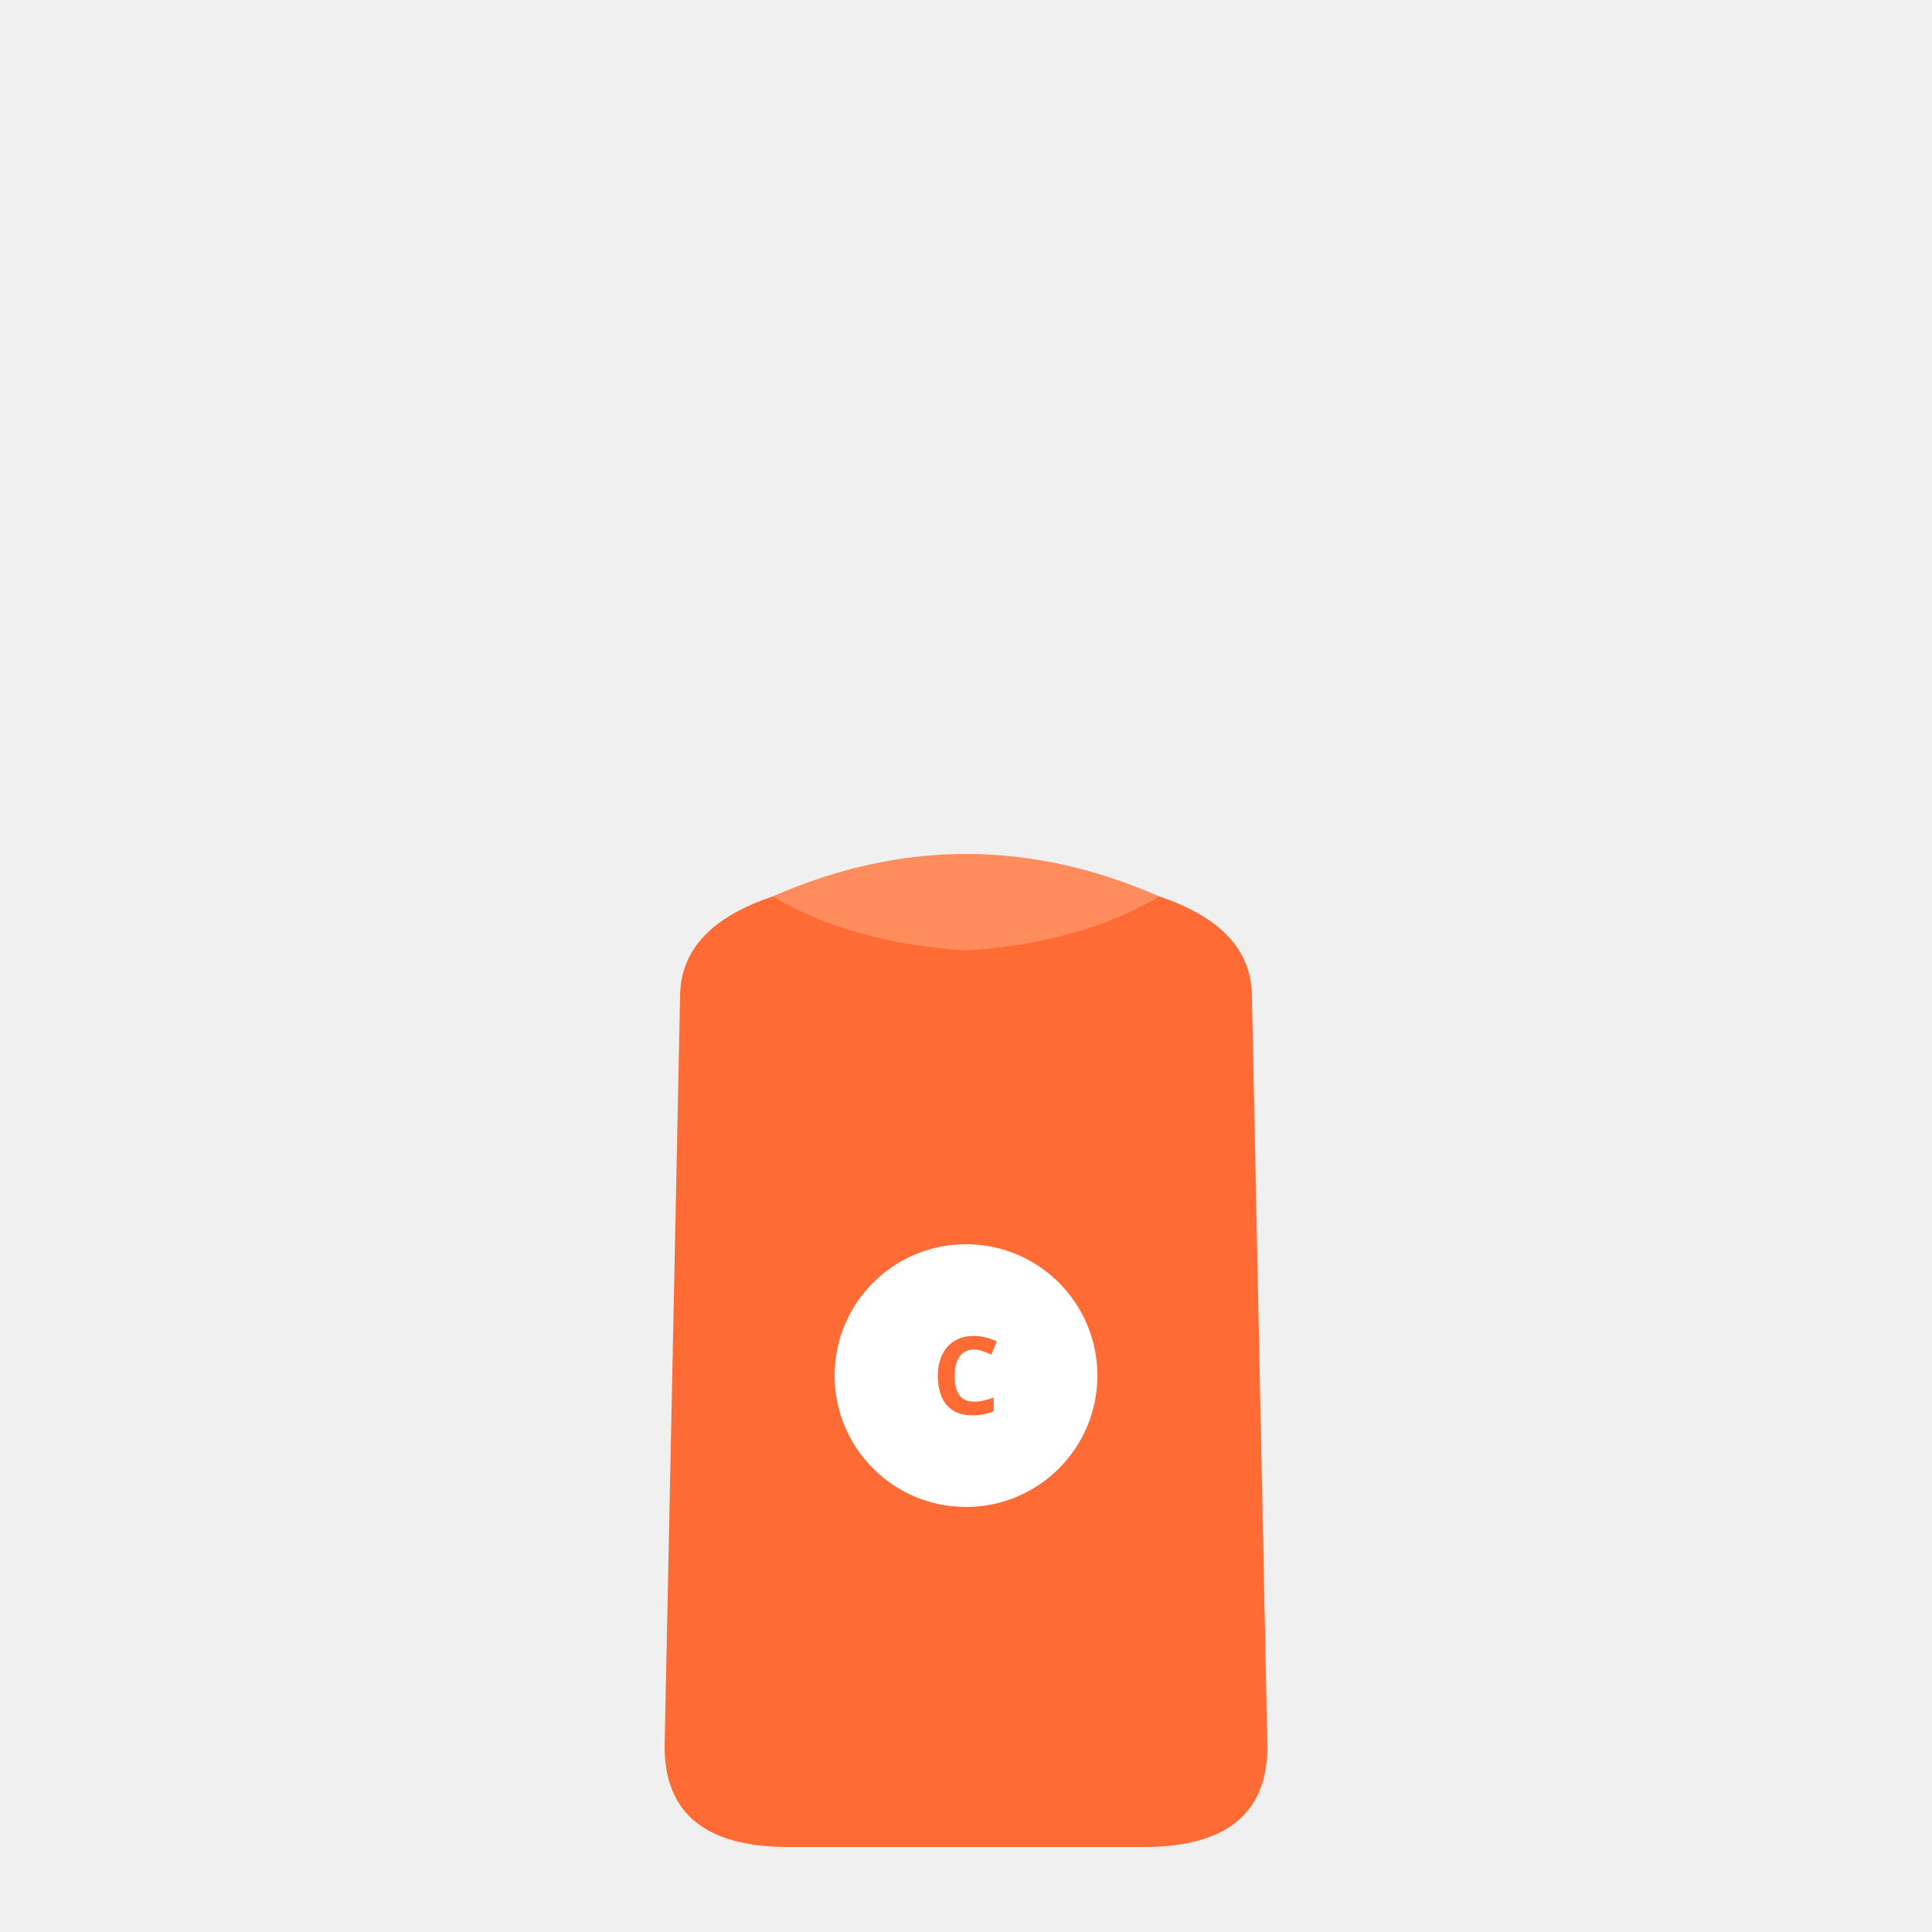
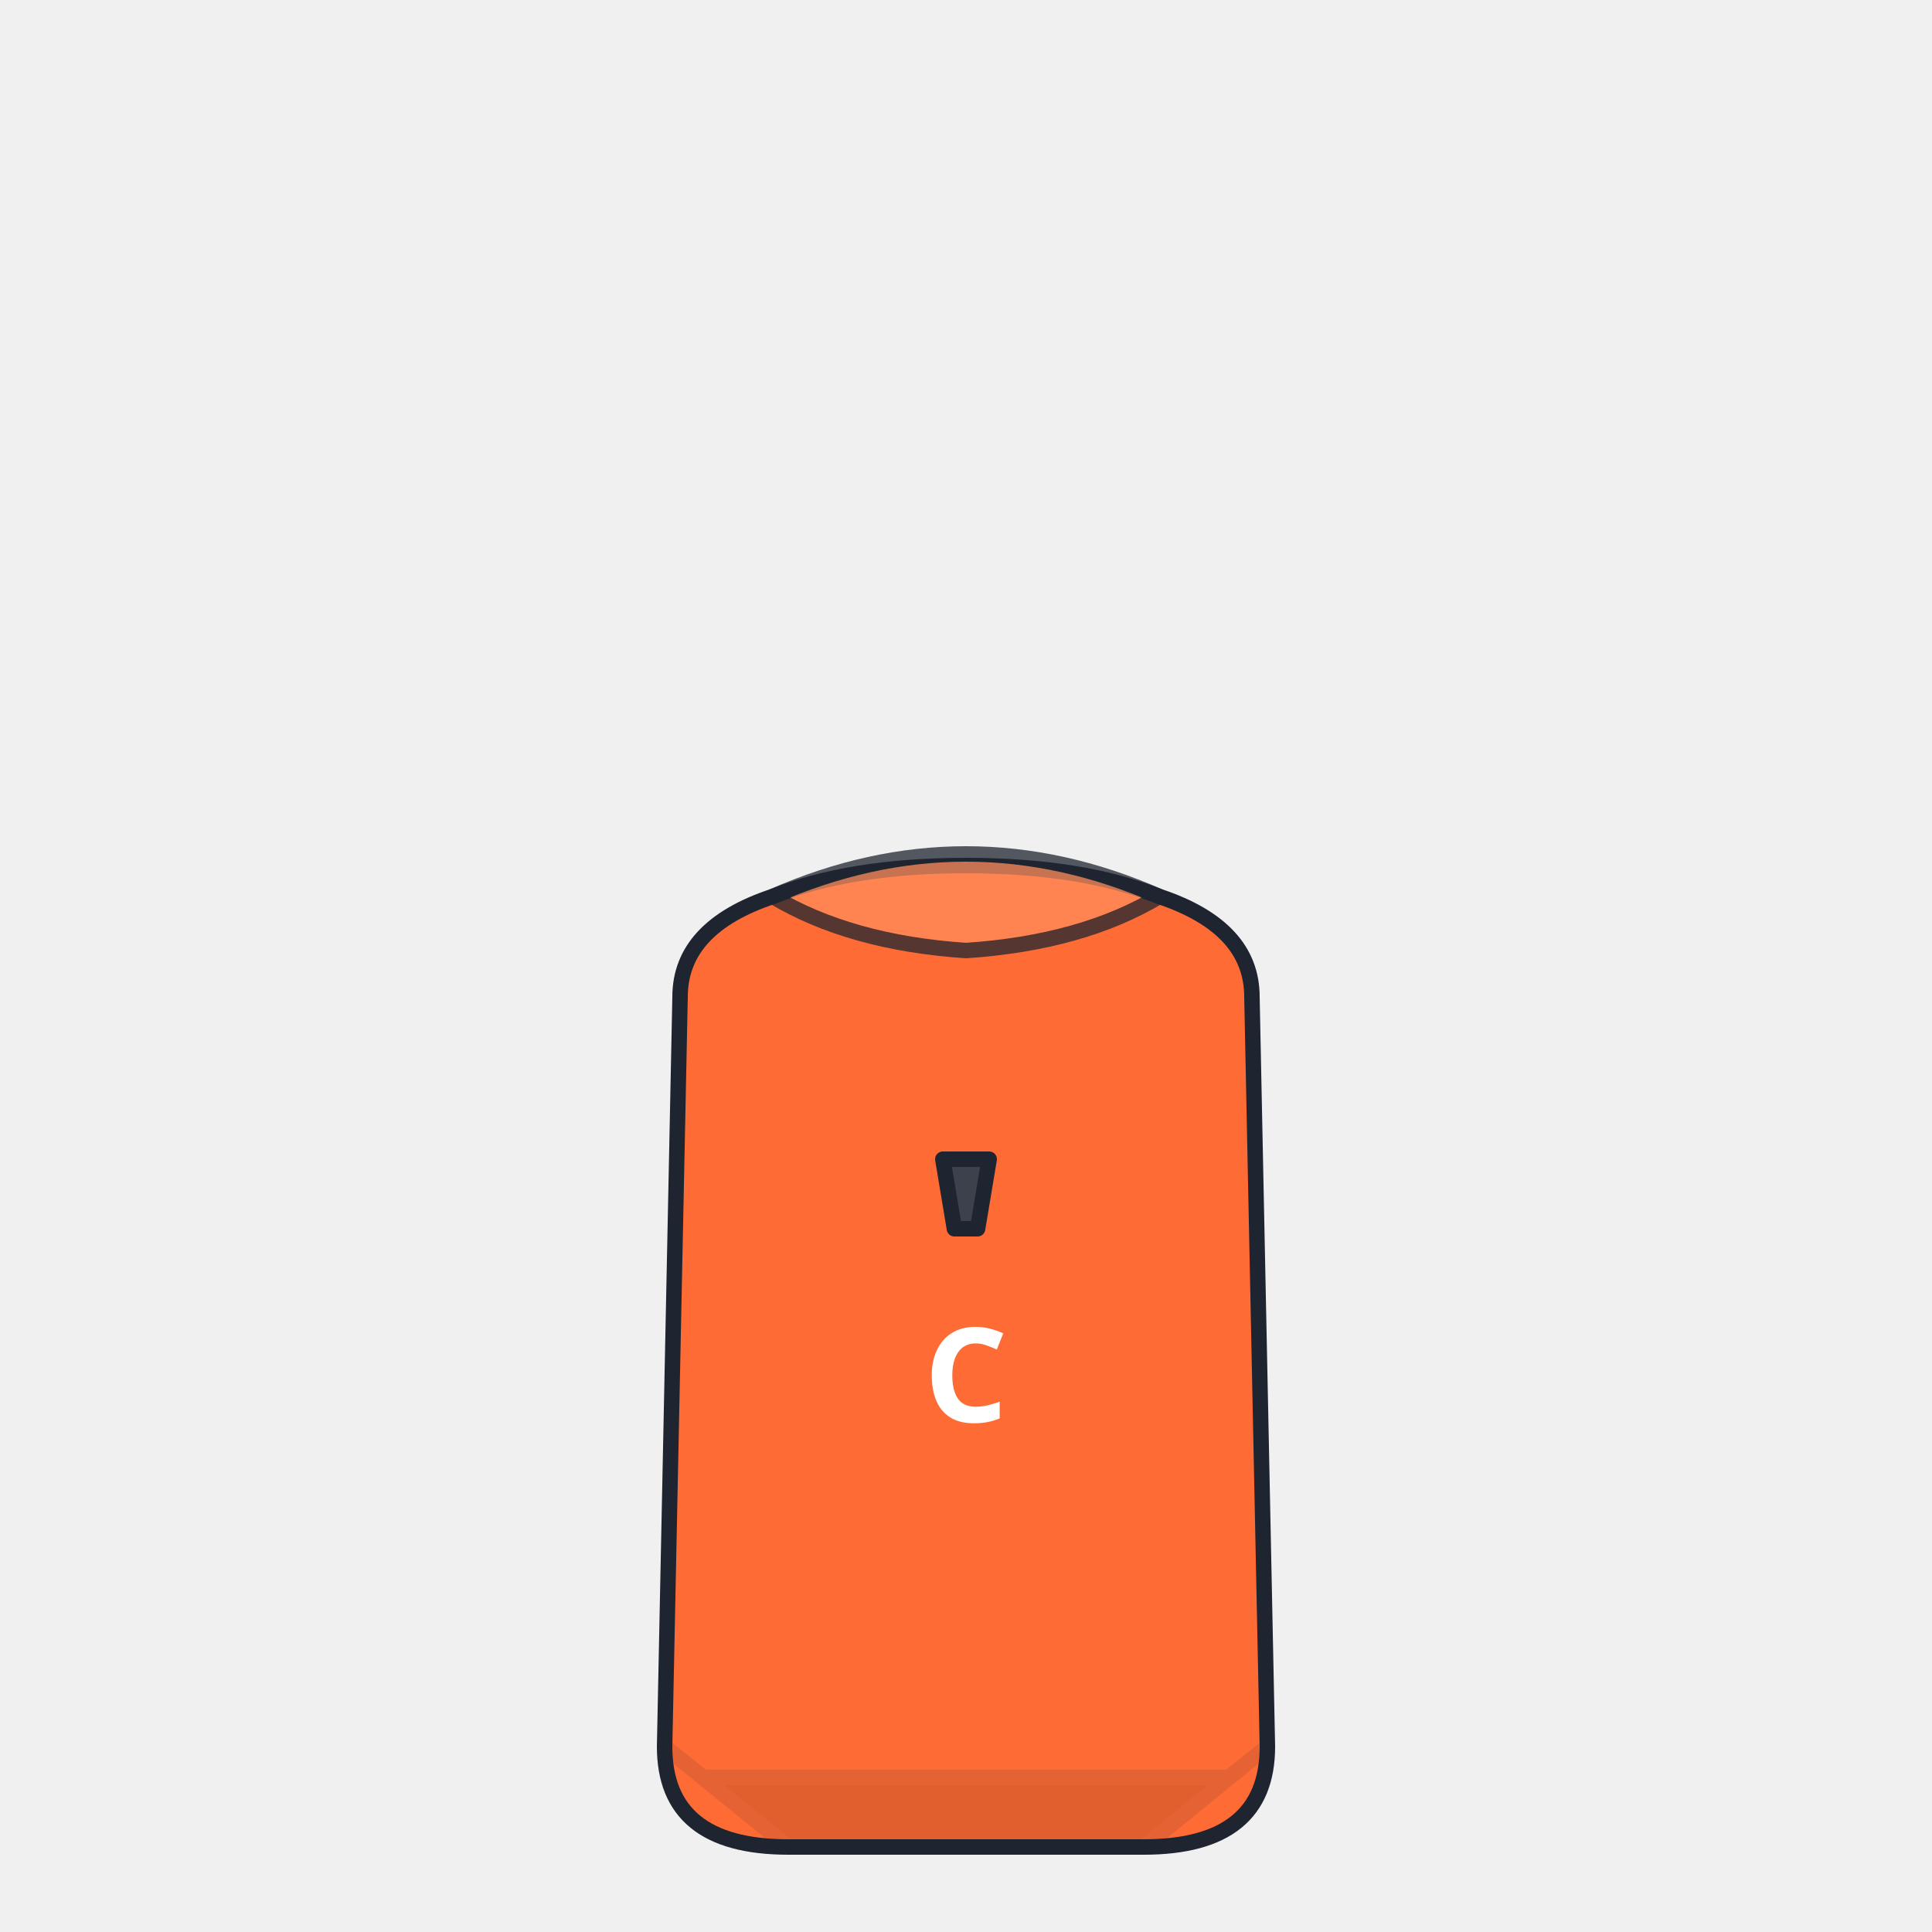
<svg xmlns="http://www.w3.org/2000/svg" viewBox="0 0 500 500" width="500" height="500">
-   <path d="M176 258 Q176 240 200 232 Q220 224 250 224 Q280 224 300 232 Q324 240 324 258 L328 452 Q328 478 296 478 L204 478 Q172 478 172 452 Z" fill="#ff6b35" />
-   <path d="M200 232 Q250 210 300 232 Q280 244 250 246 Q220 244 200 232 Z" fill="#ff8c5c" />
-   <circle cx="250" cy="356" r="34" fill="#ffffff" />
-   <text x="250" y="366" font-family="sans-serif" font-size="28" font-weight="bold" fill="#ff6b35" text-anchor="middle">C</text>
+   <defs>
+     <linearGradient id="skinGrad" x1="0" y1="0" x2="0" y2="1">
+       <stop offset="0" stop-color="#969696" />
+       <stop offset="1" stop-color="#767676" />
+     </linearGradient>
+     <linearGradient id="hairGrad" x1="0" y1="0" x2="0" y2="1">
+       <stop offset="0" stop-color="#5c5c5c" />
+       <stop offset="1" stop-color="#3c3c3c" />
+     </linearGradient>
+     <linearGradient id="wallGrad" x1="0" y1="0" x2="0" y2="1">
+       <stop offset="0" stop-color="#a6abb5" />
+       <stop offset="1" stop-color="#898e99" />
+     </linearGradient>
+     <linearGradient id="floorGrad" x1="0" y1="0" x2="0" y2="1">
+       <stop offset="0" stop-color="#5f5f5f" />
+       <stop offset="1" stop-color="#424242" />
+     </linearGradient>
+     <linearGradient id="glassGrad" x1="0" y1="0" x2="1" y2="1">
+       <stop offset="0" stop-color="#ddeaf7" />
+       <stop offset="1" stop-color="#a9c6e0" />
+     </linearGradient>
+     <linearGradient id="woodGrad" x1="0" y1="0" x2="0" y2="1">
+       <stop offset="0" stop-color="#b98d60" />
+       <stop offset="1" stop-color="#8a6238" />
+     </linearGradient>
+     <linearGradient id="steelGrad" x1="0" y1="0" x2="0" y2="1">
+       <stop offset="0" stop-color="#8b93a3" />
+       <stop offset="1" stop-color="#5d6672" />
+     </linearGradient>
+   </defs>
+   <g stroke="#1e2430" stroke-width="4" stroke-linejoin="round" stroke-linecap="round">
+     <path d="M176 258 Q176 240 200 232 Q220 224 250 224 Q280 224 300 232 Q324 240 324 258 L328 452 Q328 478 296 478 L204 478 Q172 478 172 452 Z" fill="#ff6b35" />
+     <path d="M200 232 Q250 210 300 232 Q280 244 250 246 Q220 244 200 232 Z" fill="#ff8c5c" opacity="0.75" />
+     <path d="M244 300 L256 300 L253 318 L247 318 Z" fill="#3c414c" />
+     <path d="M172 452 L204 478 L296 478 L328 452 L318 460 L182 460 Z" fill="#000000" opacity="0.12" />
+   </g>
+   <text x="250" y="368" font-family="sans-serif" font-size="34" font-weight="bold" fill="#ffffff" text-anchor="middle">C</text>
</svg>
